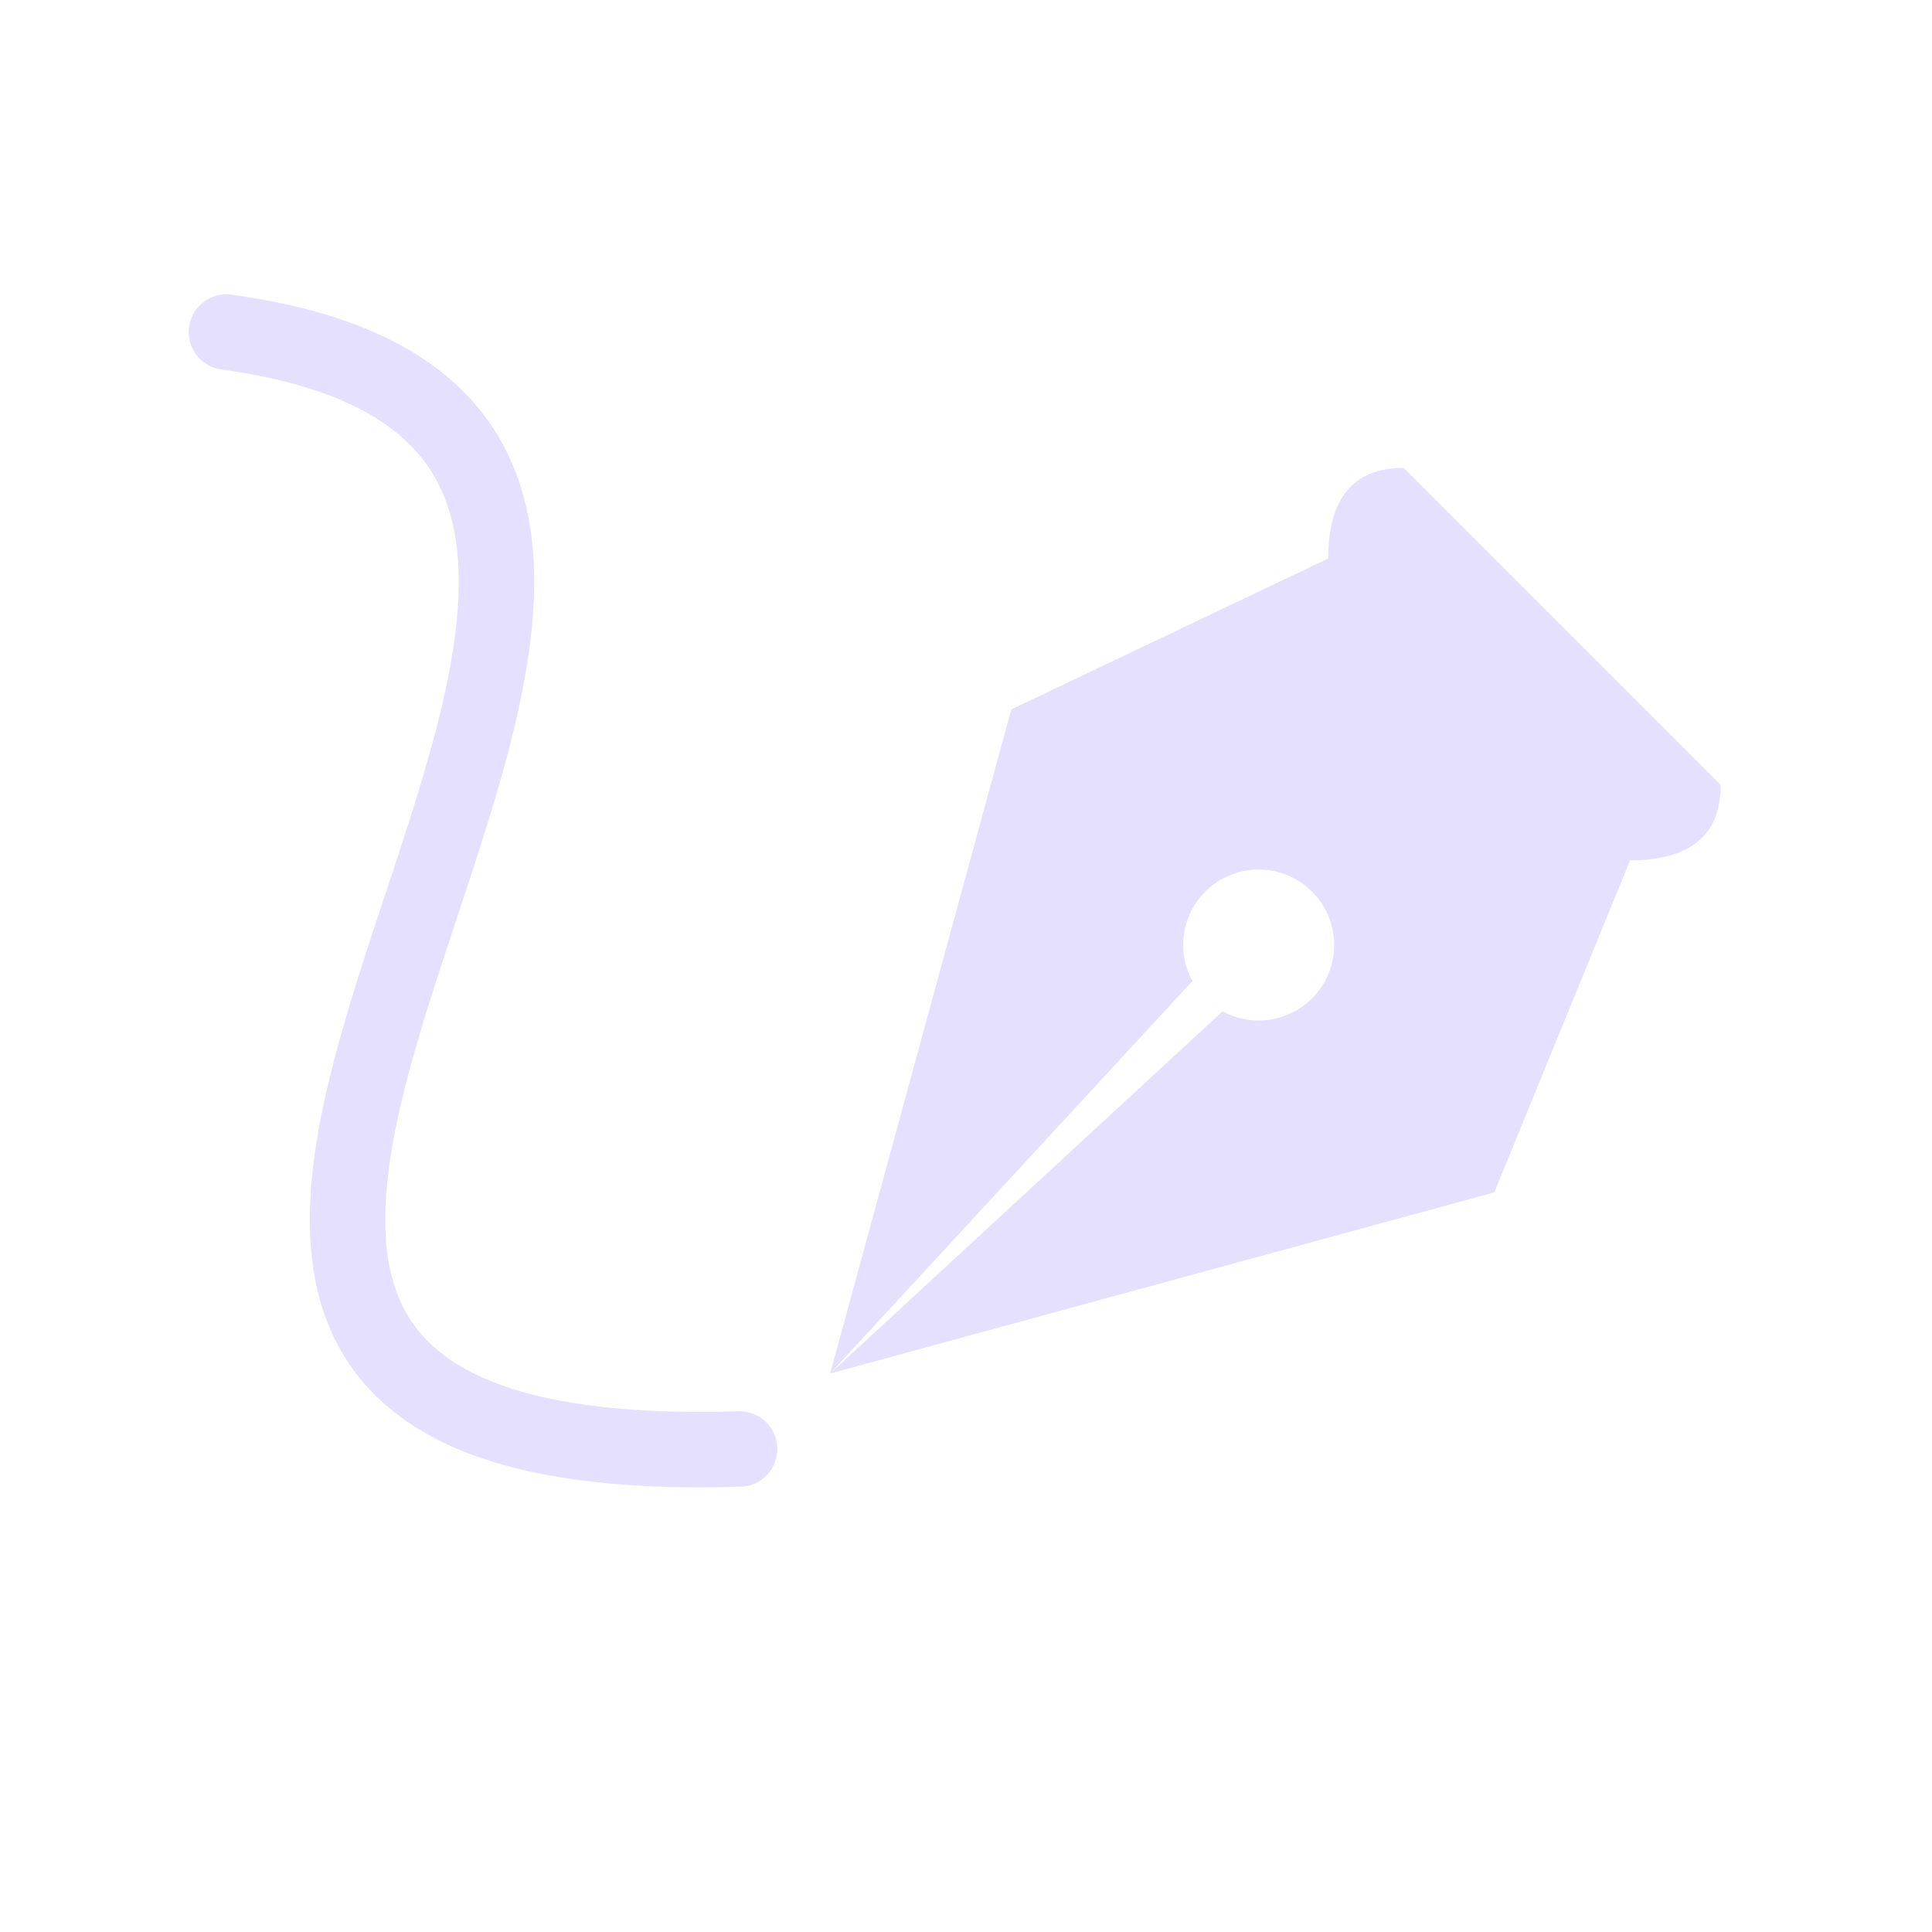
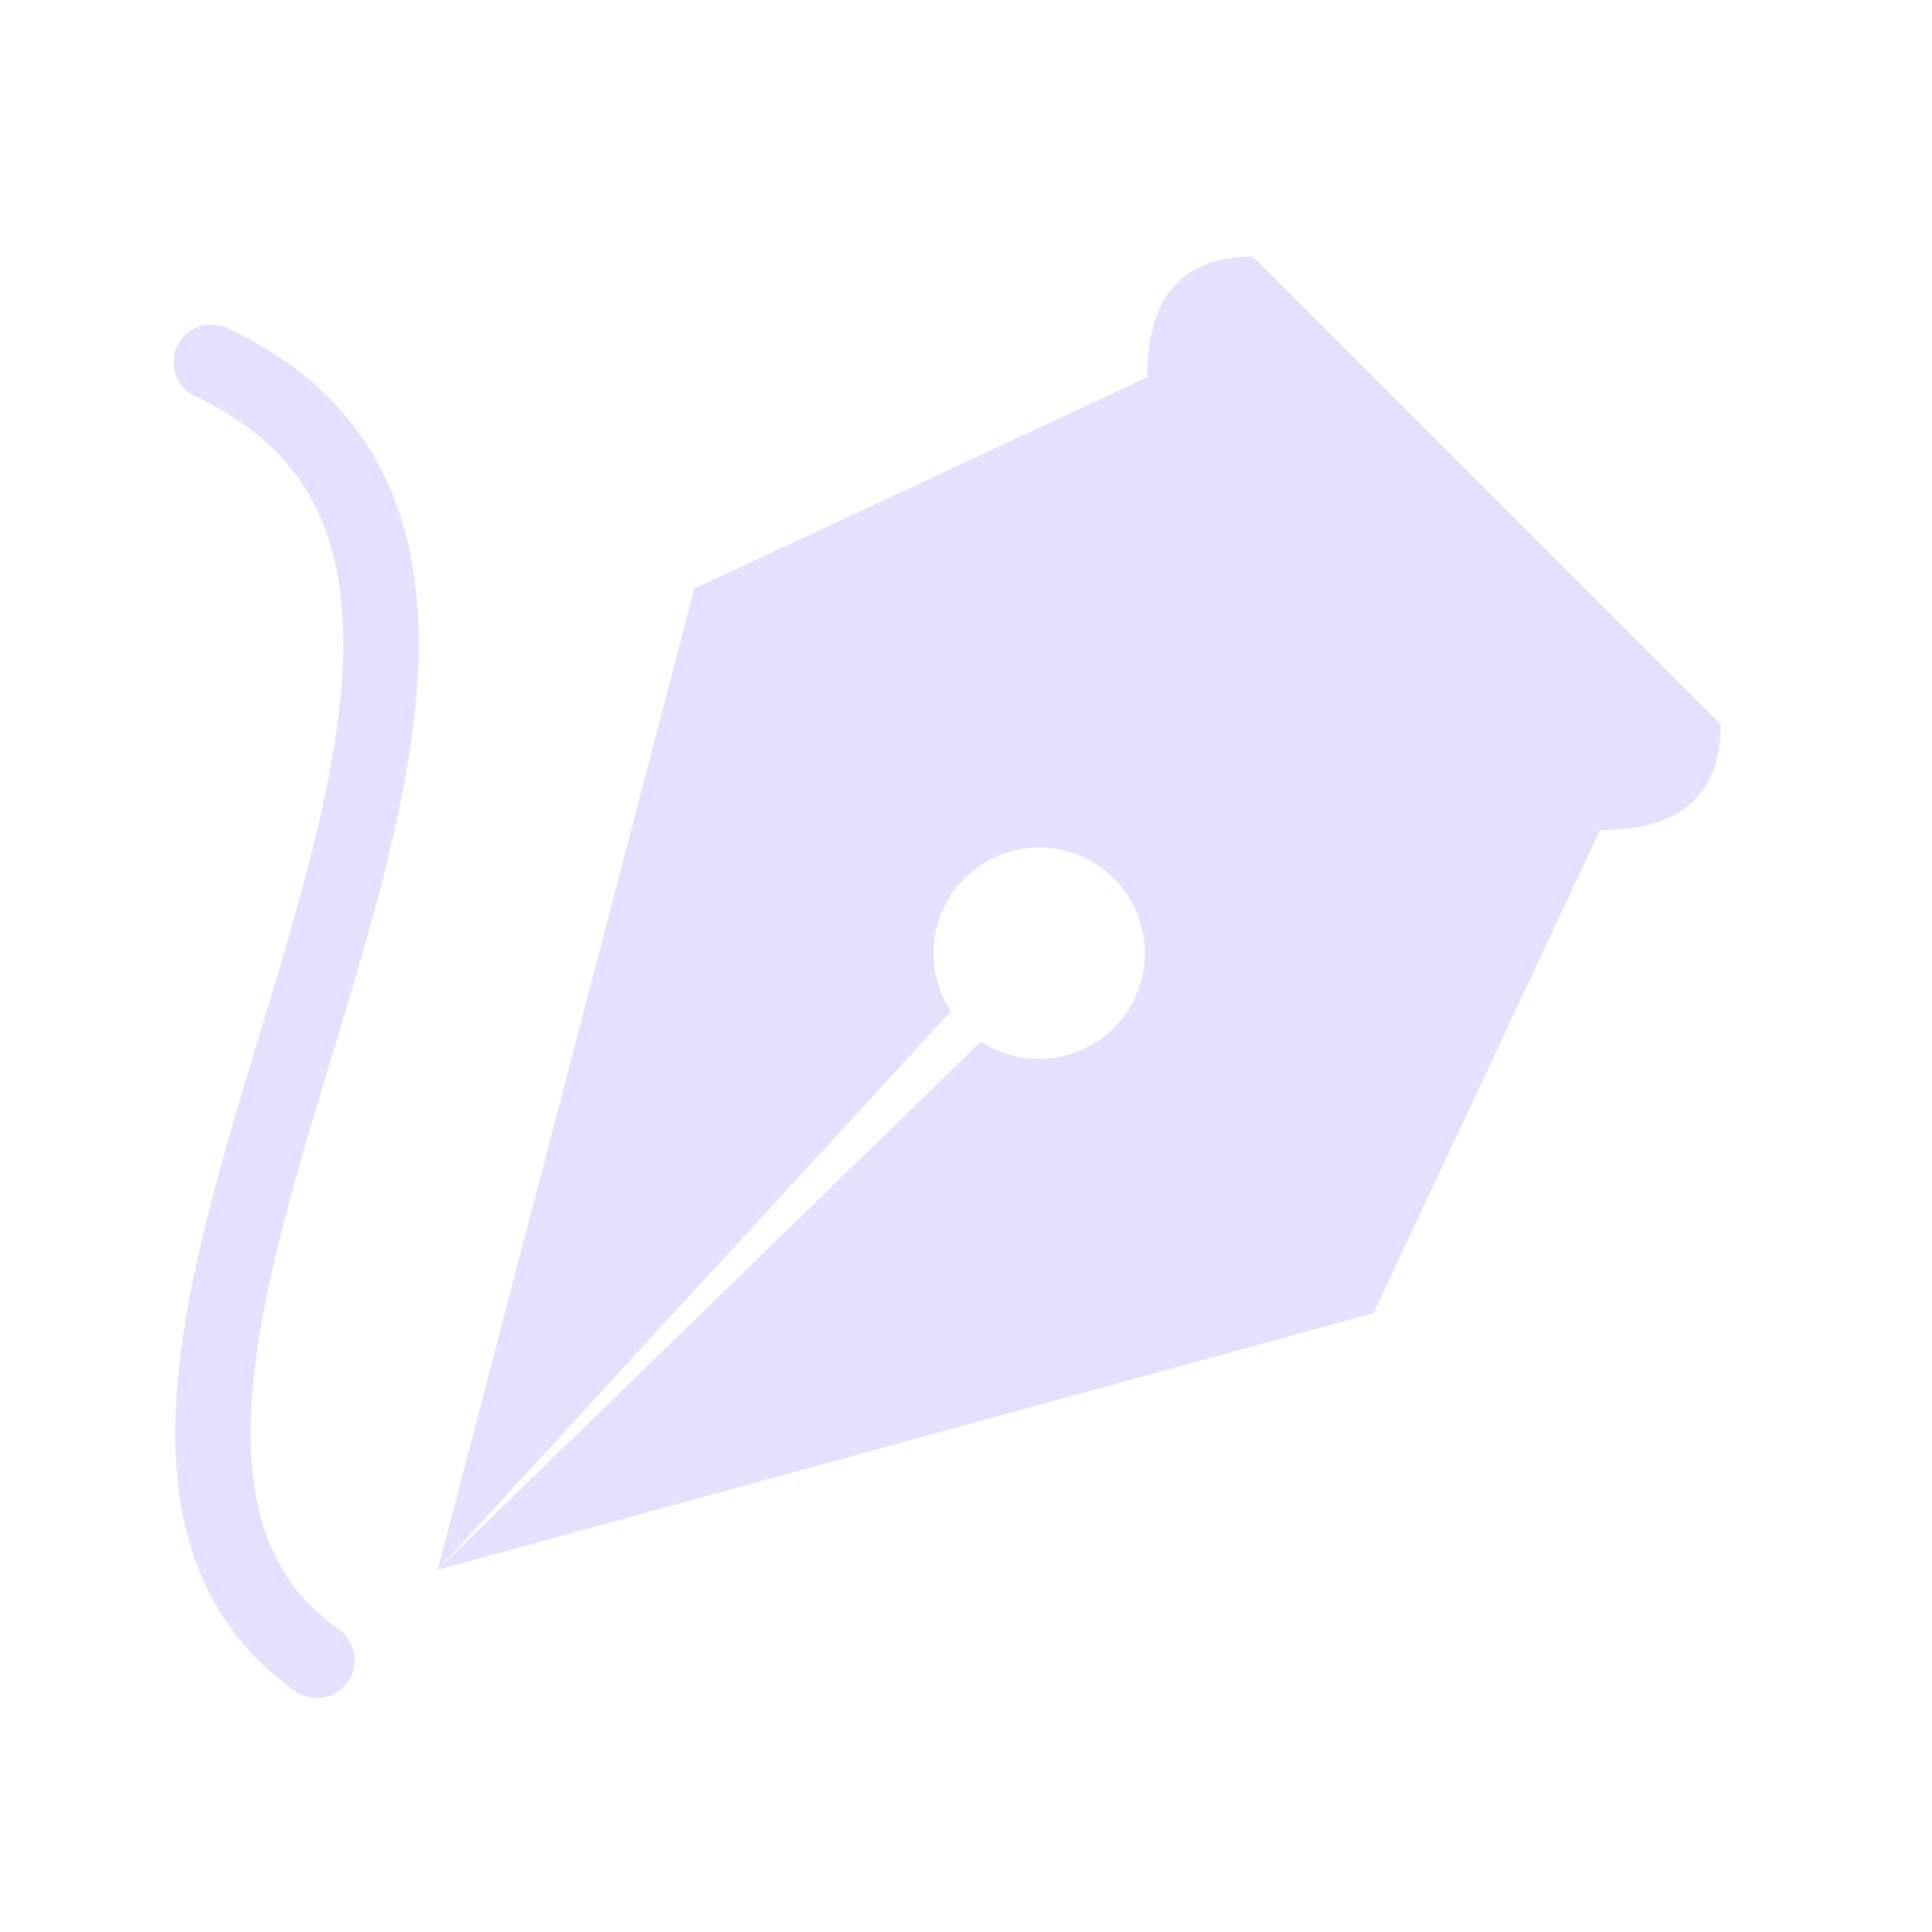
<svg xmlns="http://www.w3.org/2000/svg" viewBox="0 0 128 128" fill="none" stroke="none" stroke-width="5" stroke-linejoin="round" stroke-linecap="round">
-   <path d="M93 31q-5 0-5 6l20 20q6 0 6-5L93 31m-5 6L67 47 55 91 79 65a5 5-356 112 2L55 91 99 79l9-22" fill="#E6E0FF" />
-   <path d="M15 22c51 7-30 76 34 74" stroke="#E6E0FF" />
+   <path d="M83 17q-7 0-7 8l30 30q8 0 8-7L83 17m-7 8L46 39 29 104 63 67a7 7 90 112 2L29 104 91 87l15-32" fill="#E6E0FF" />
+   <path d="M14 24c32 15-17 69 7 86" stroke="#E6E0FF" />
</svg>
